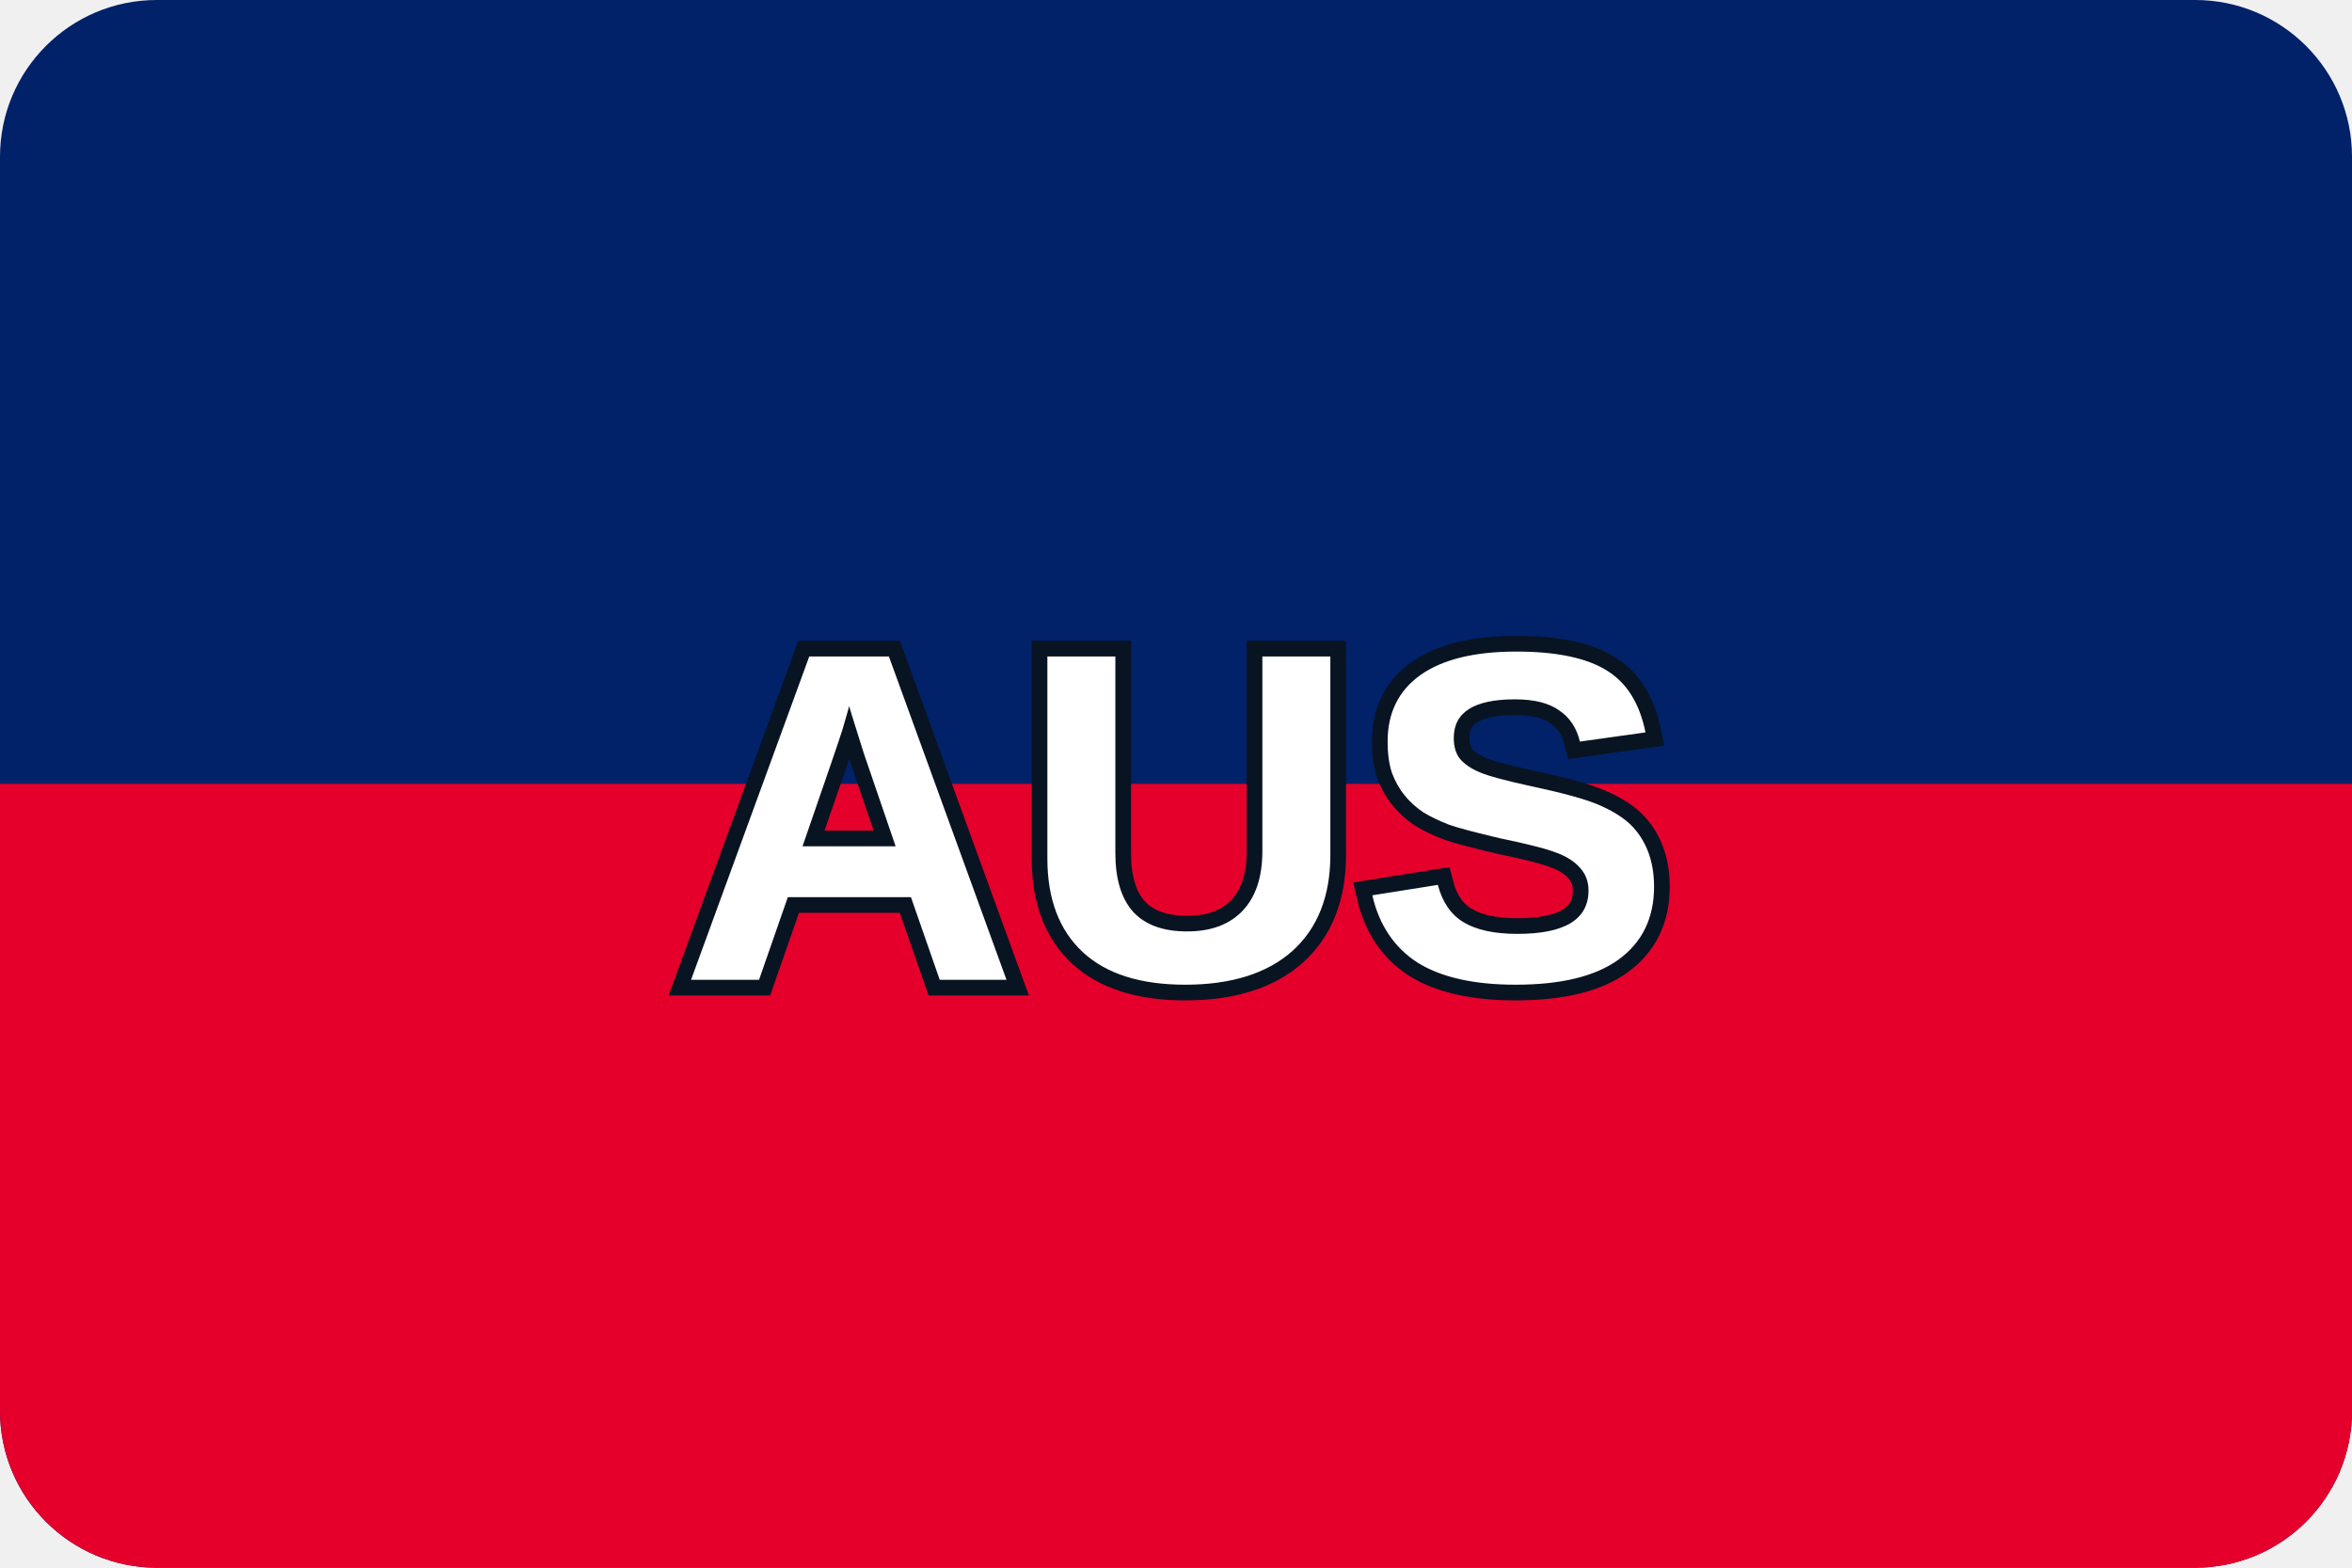
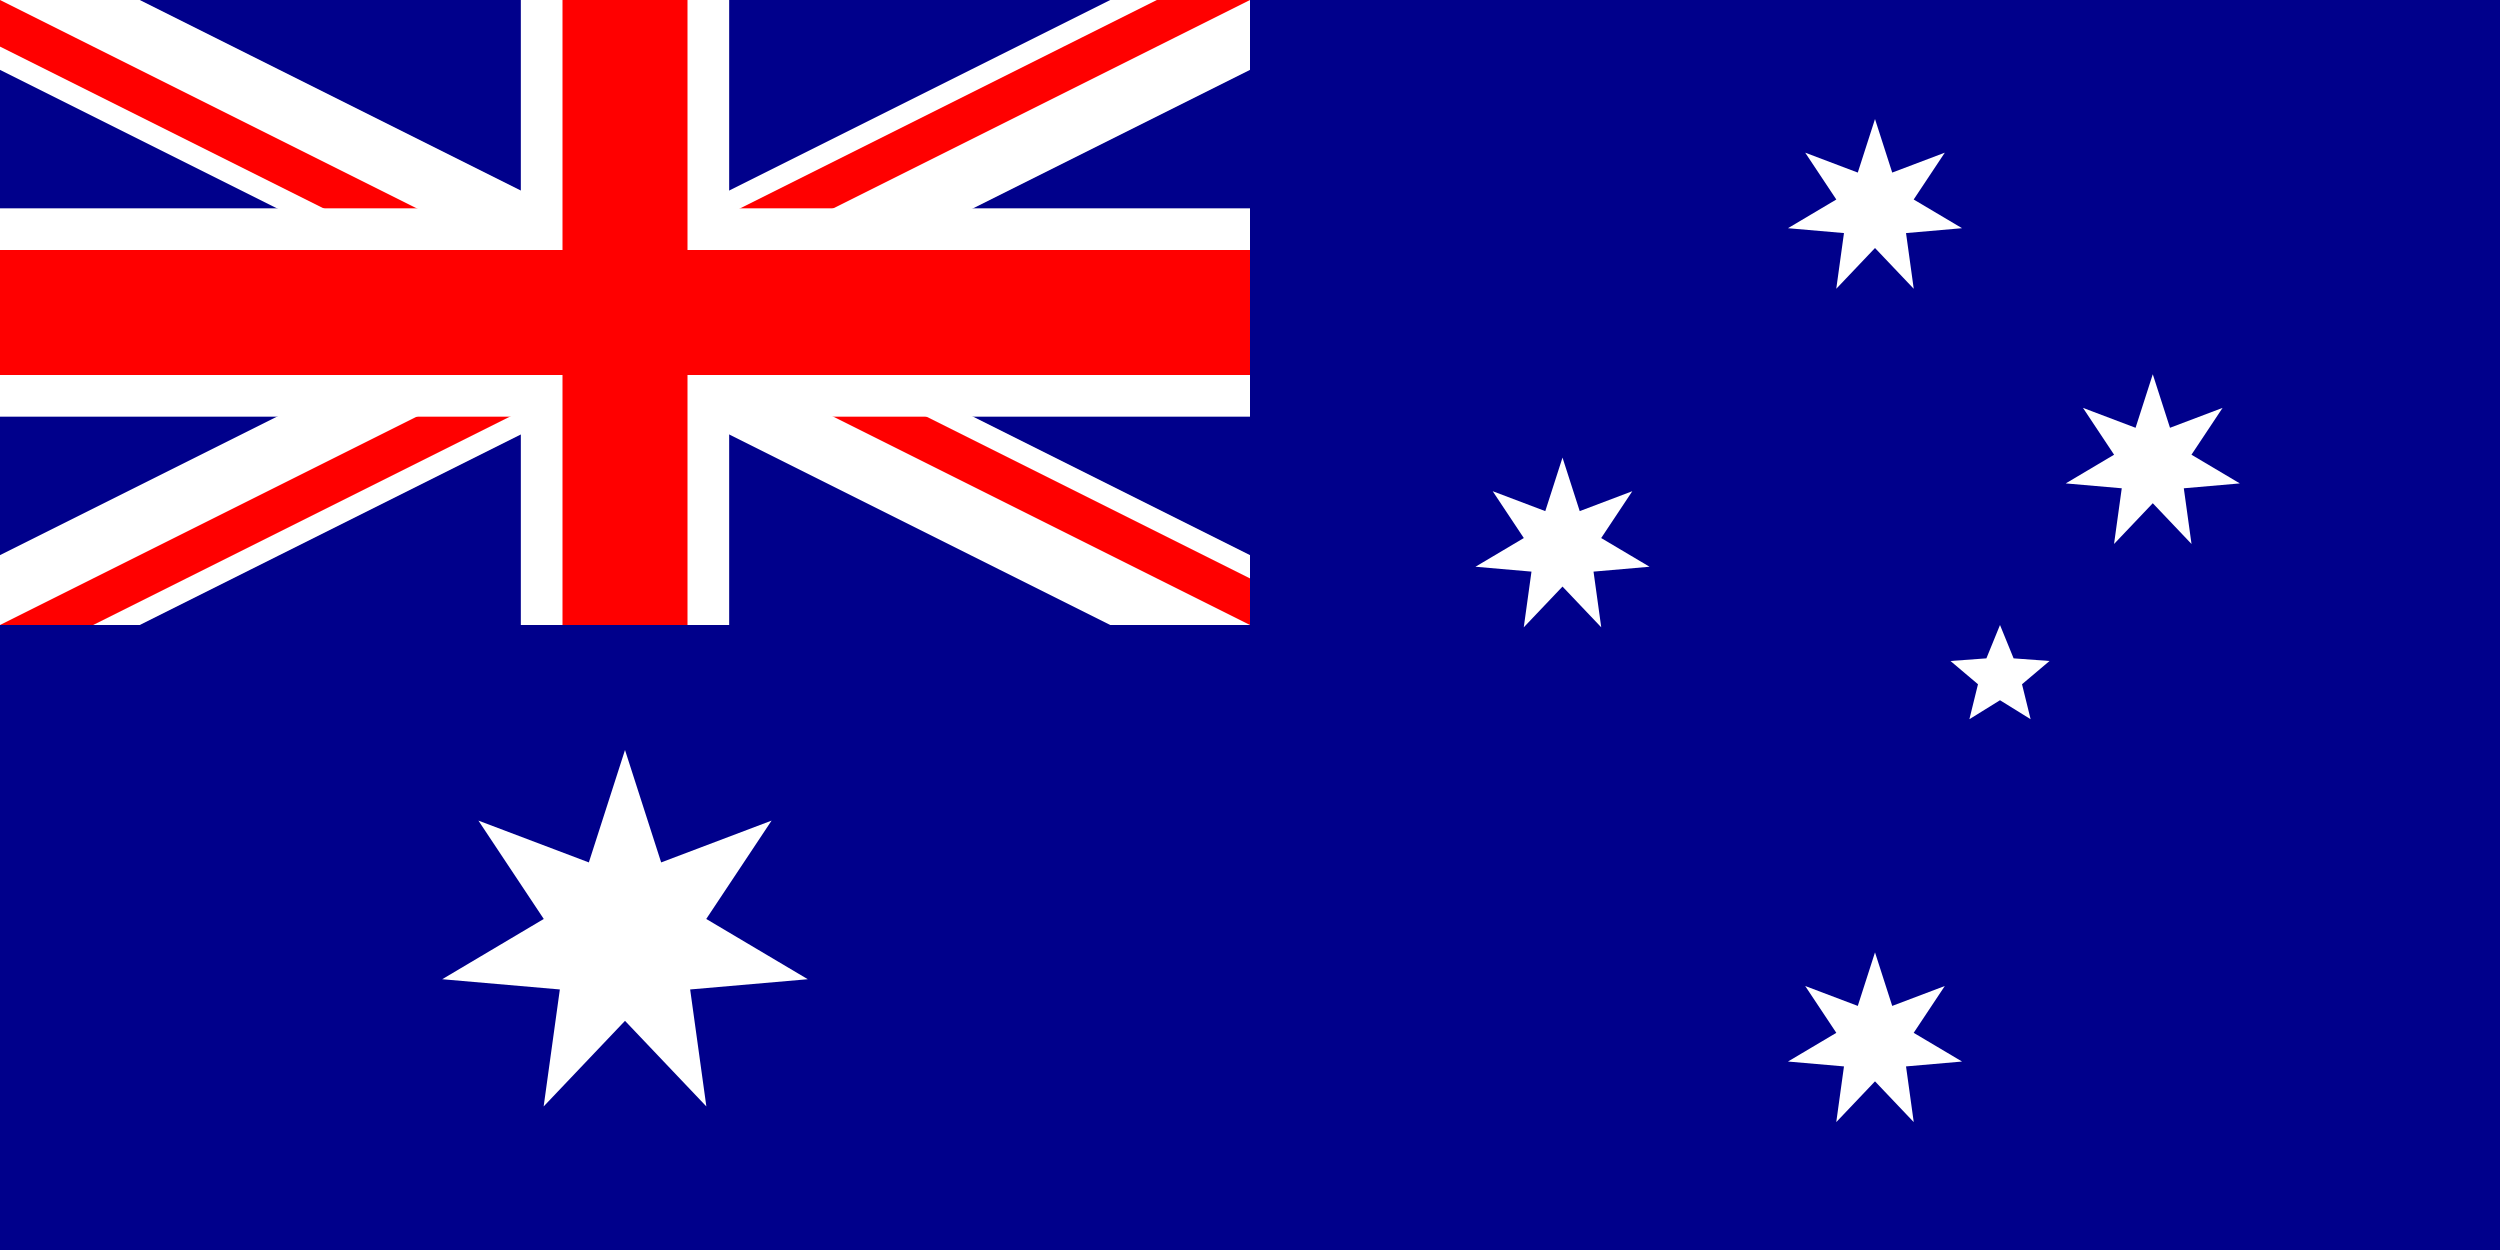
- <svg xmlns="http://www.w3.org/2000/svg" viewBox="0 0 60 40" role="img" aria-label="Australia flag">
-   <rect width="60" height="40" rx="4" fill="#012169" />
-   <path d="M0 20h60v16a4 4 0 0 1-4 4H4a4 4 0 0 1-4-4z" fill="#e4002b" />
-   <text x="30" y="25" font-family="Arial, sans-serif" font-size="12" font-weight="700" fill="#ffffff" stroke="#081421" stroke-width="0.8" paint-order="stroke" text-anchor="middle">AUS</text>
+ <svg xmlns="http://www.w3.org/2000/svg" xmlns:xlink="http://www.w3.org/1999/xlink" width="1280" height="640" viewBox="0 0 10080 5040">
+   <defs>
+     <clipPath id="c1">
+       <path d="M0,0H6V3H0z" />
+     </clipPath>
+     <clipPath id="c2">
+       <path d="M0,0V1.5H6V3H6zM6,0H3V3H0V3z" />
+     </clipPath>
+     <path id="Star7" d="M0,-360 69.421,-144.155 281.459,-224.456 155.988,-35.603 350.974,80.108 125.093,99.758 156.198,324.349 0,160 -156.198,324.349 -125.093,99.758 -350.974,80.108 -155.988,-35.603 -281.459,-224.456 -69.421,-144.155z" />
+     <path id="Star5" d="M0,-210 54.86,-75.508 199.722,-64.894 88.765,28.842 123.435,169.894 0,93.333 -123.435,169.894 -88.765,28.842 -199.722,-64.894 -54.86,-75.508z" />
+   </defs>
+   <g transform="scale(840)">
+     <rect width="12" height="6" fill="#00008b" />
+     <path d="M0,0 6,3M6,0 0,3" stroke="#fff" stroke-width="0.6" clip-path="url(#c1)" />
+     <path d="M0,0 6,3M6,0 0,3" stroke="#f00" stroke-width="0.4" clip-path="url(#c2)" />
+     <path d="M3,0V3M0,1.5H6" stroke="#fff" />
+     <path d="M3,0V3M0,1.5H6" stroke="#f00" stroke-width="0.6" />
+   </g>
+   <g fill="#fff">
+     <use id="Comwlth" xlink:href="#Star7" transform="translate(2520, 3780) scale(2.1)" />
+     <use id="αCrucis" xlink:href="#Star7" x="7560" y="4200" />
+     <use id="βCrucis" xlink:href="#Star7" x="6300" y="2205" />
+     <use id="γCrucis" xlink:href="#Star7" x="7560" y="840" />
+     <use id="δCrucis" xlink:href="#Star7" x="8680" y="1869" />
+     <use id="εCrucis" xlink:href="#Star5" x="8064" y="2730" />
+   </g>
</svg>
